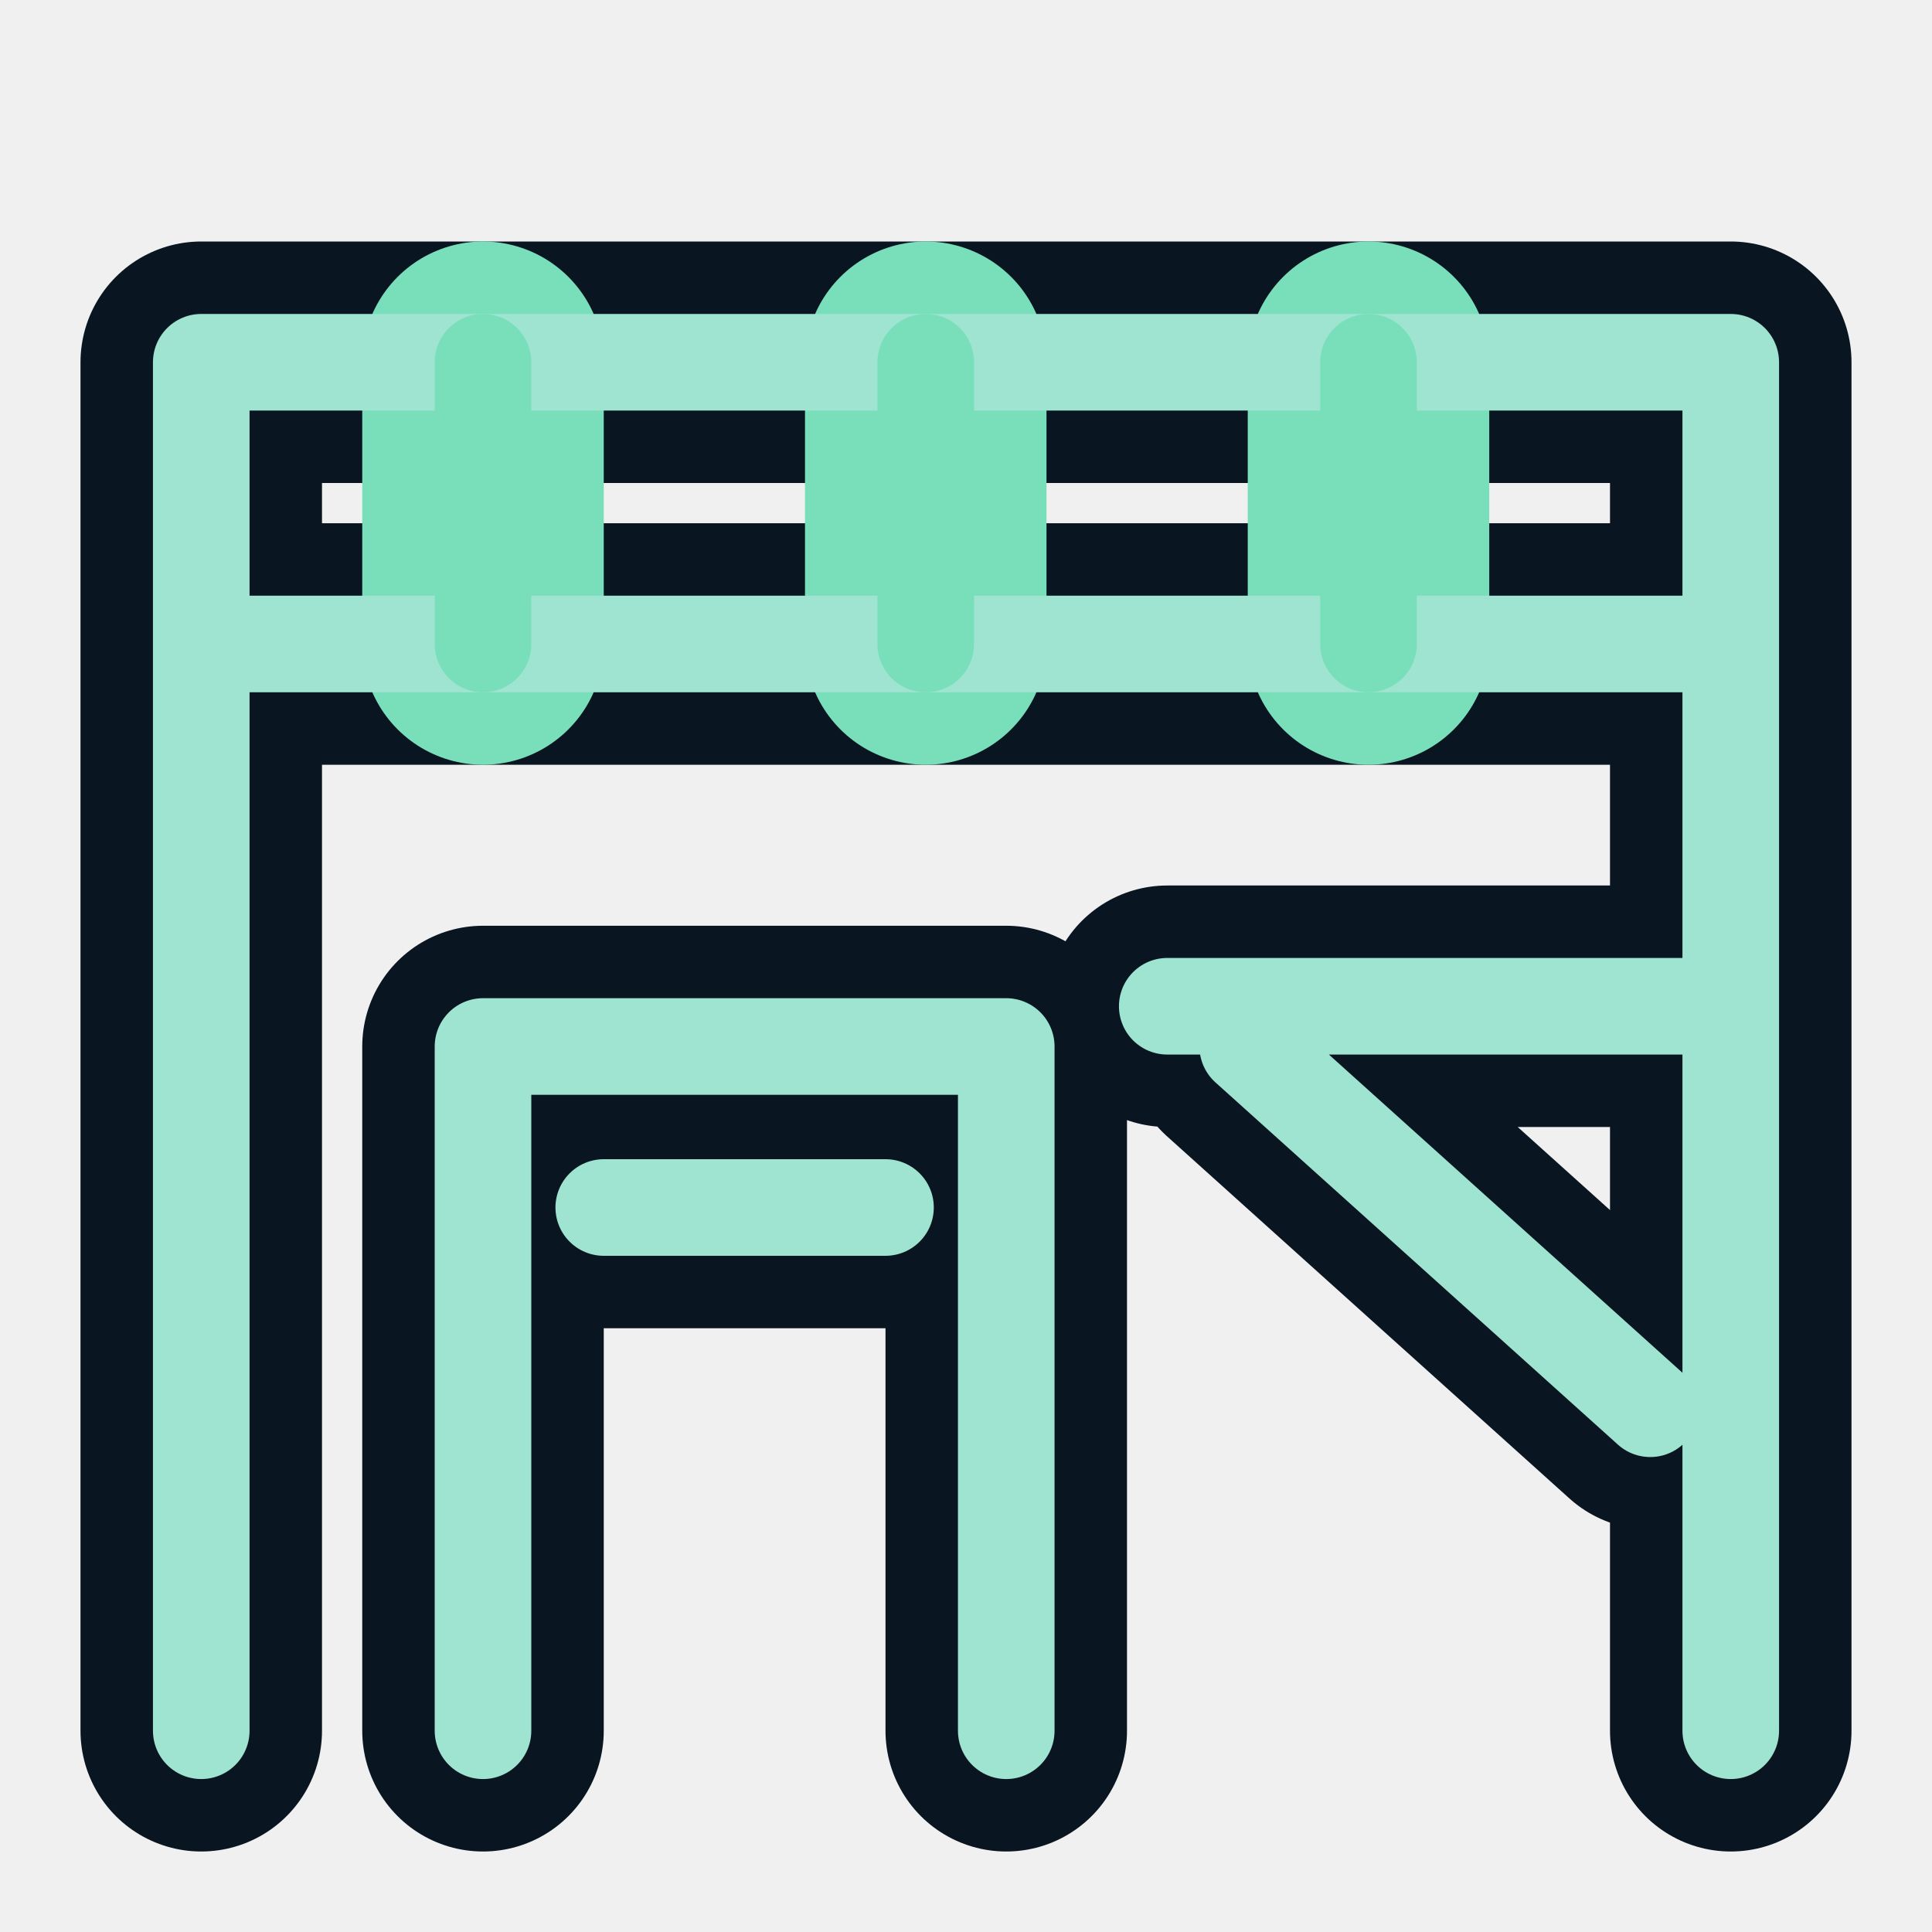
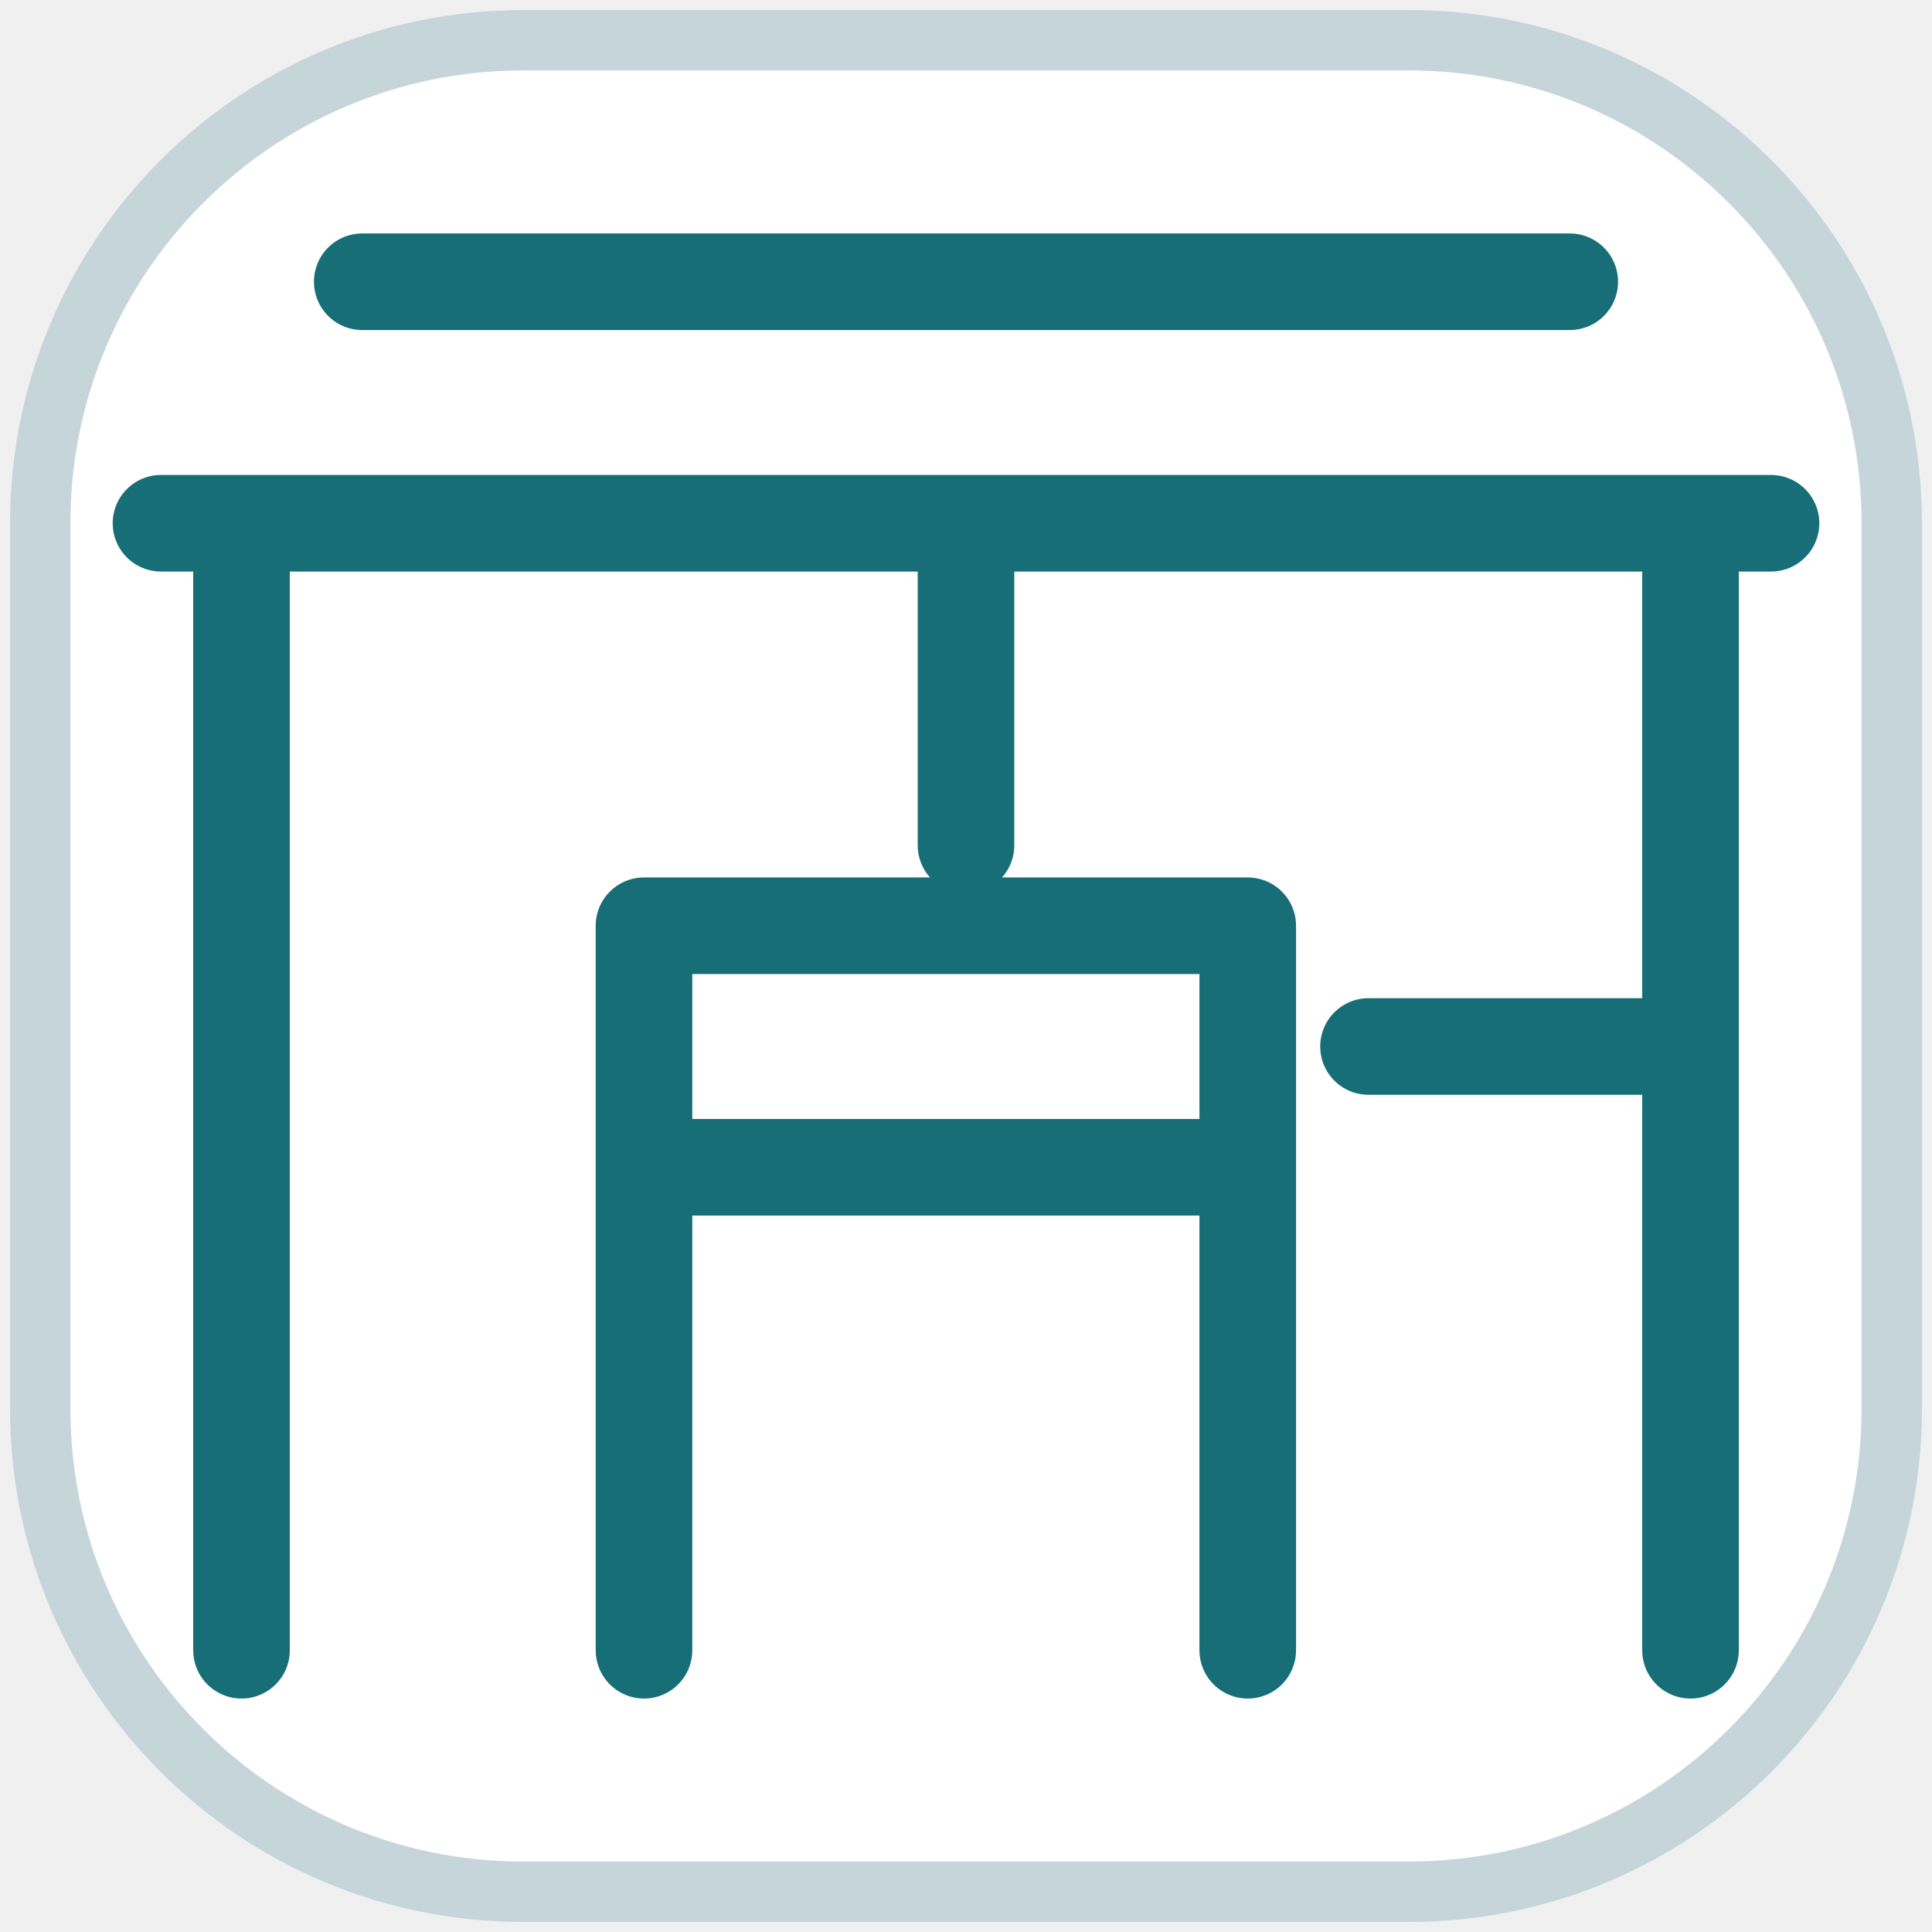
<svg xmlns="http://www.w3.org/2000/svg" width="48" height="48" viewBox="0 0 48 48">
-   <g fill="none" stroke="#091521" stroke-width="6" stroke-linejoin="round" stroke-linecap="round">
-     <path d="M5 43V9h38v34M5 16h38" />
-     <path d="M12 43V26h13v17M15 30h7M29 25h13M31 26l10 9" />
-     <path d="M12 9v7M23 9v7M34 9v7" stroke="#79dfbb" />
-   </g>
-   <g fill="none" stroke="#9fe4d1" stroke-width="2.4" stroke-linejoin="round" stroke-linecap="round">
-     <path d="M5 43V9h38v34M5 16h38" />
-     <path d="M12 43V26h13v17M15 30h7M29 25h13M31 26l10 9" />
-     <path d="M12 9v7M23 9v7M34 9v7" stroke="#79dfbb" />
+   <rect x="1" y="1" width="46" height="46" rx="12" fill="#fff" stroke="#c6d5da" stroke-width="1.5" />
+   <g fill="none" stroke="#176e77" stroke-width="2.4" stroke-linecap="round" stroke-linejoin="round">
+     <path d="M6 41V13h36v28M4 13h40M9 7h30M16 41V23h15v18M16 29h15M24 14v7M34 26h8" />
  </g>
</svg>
